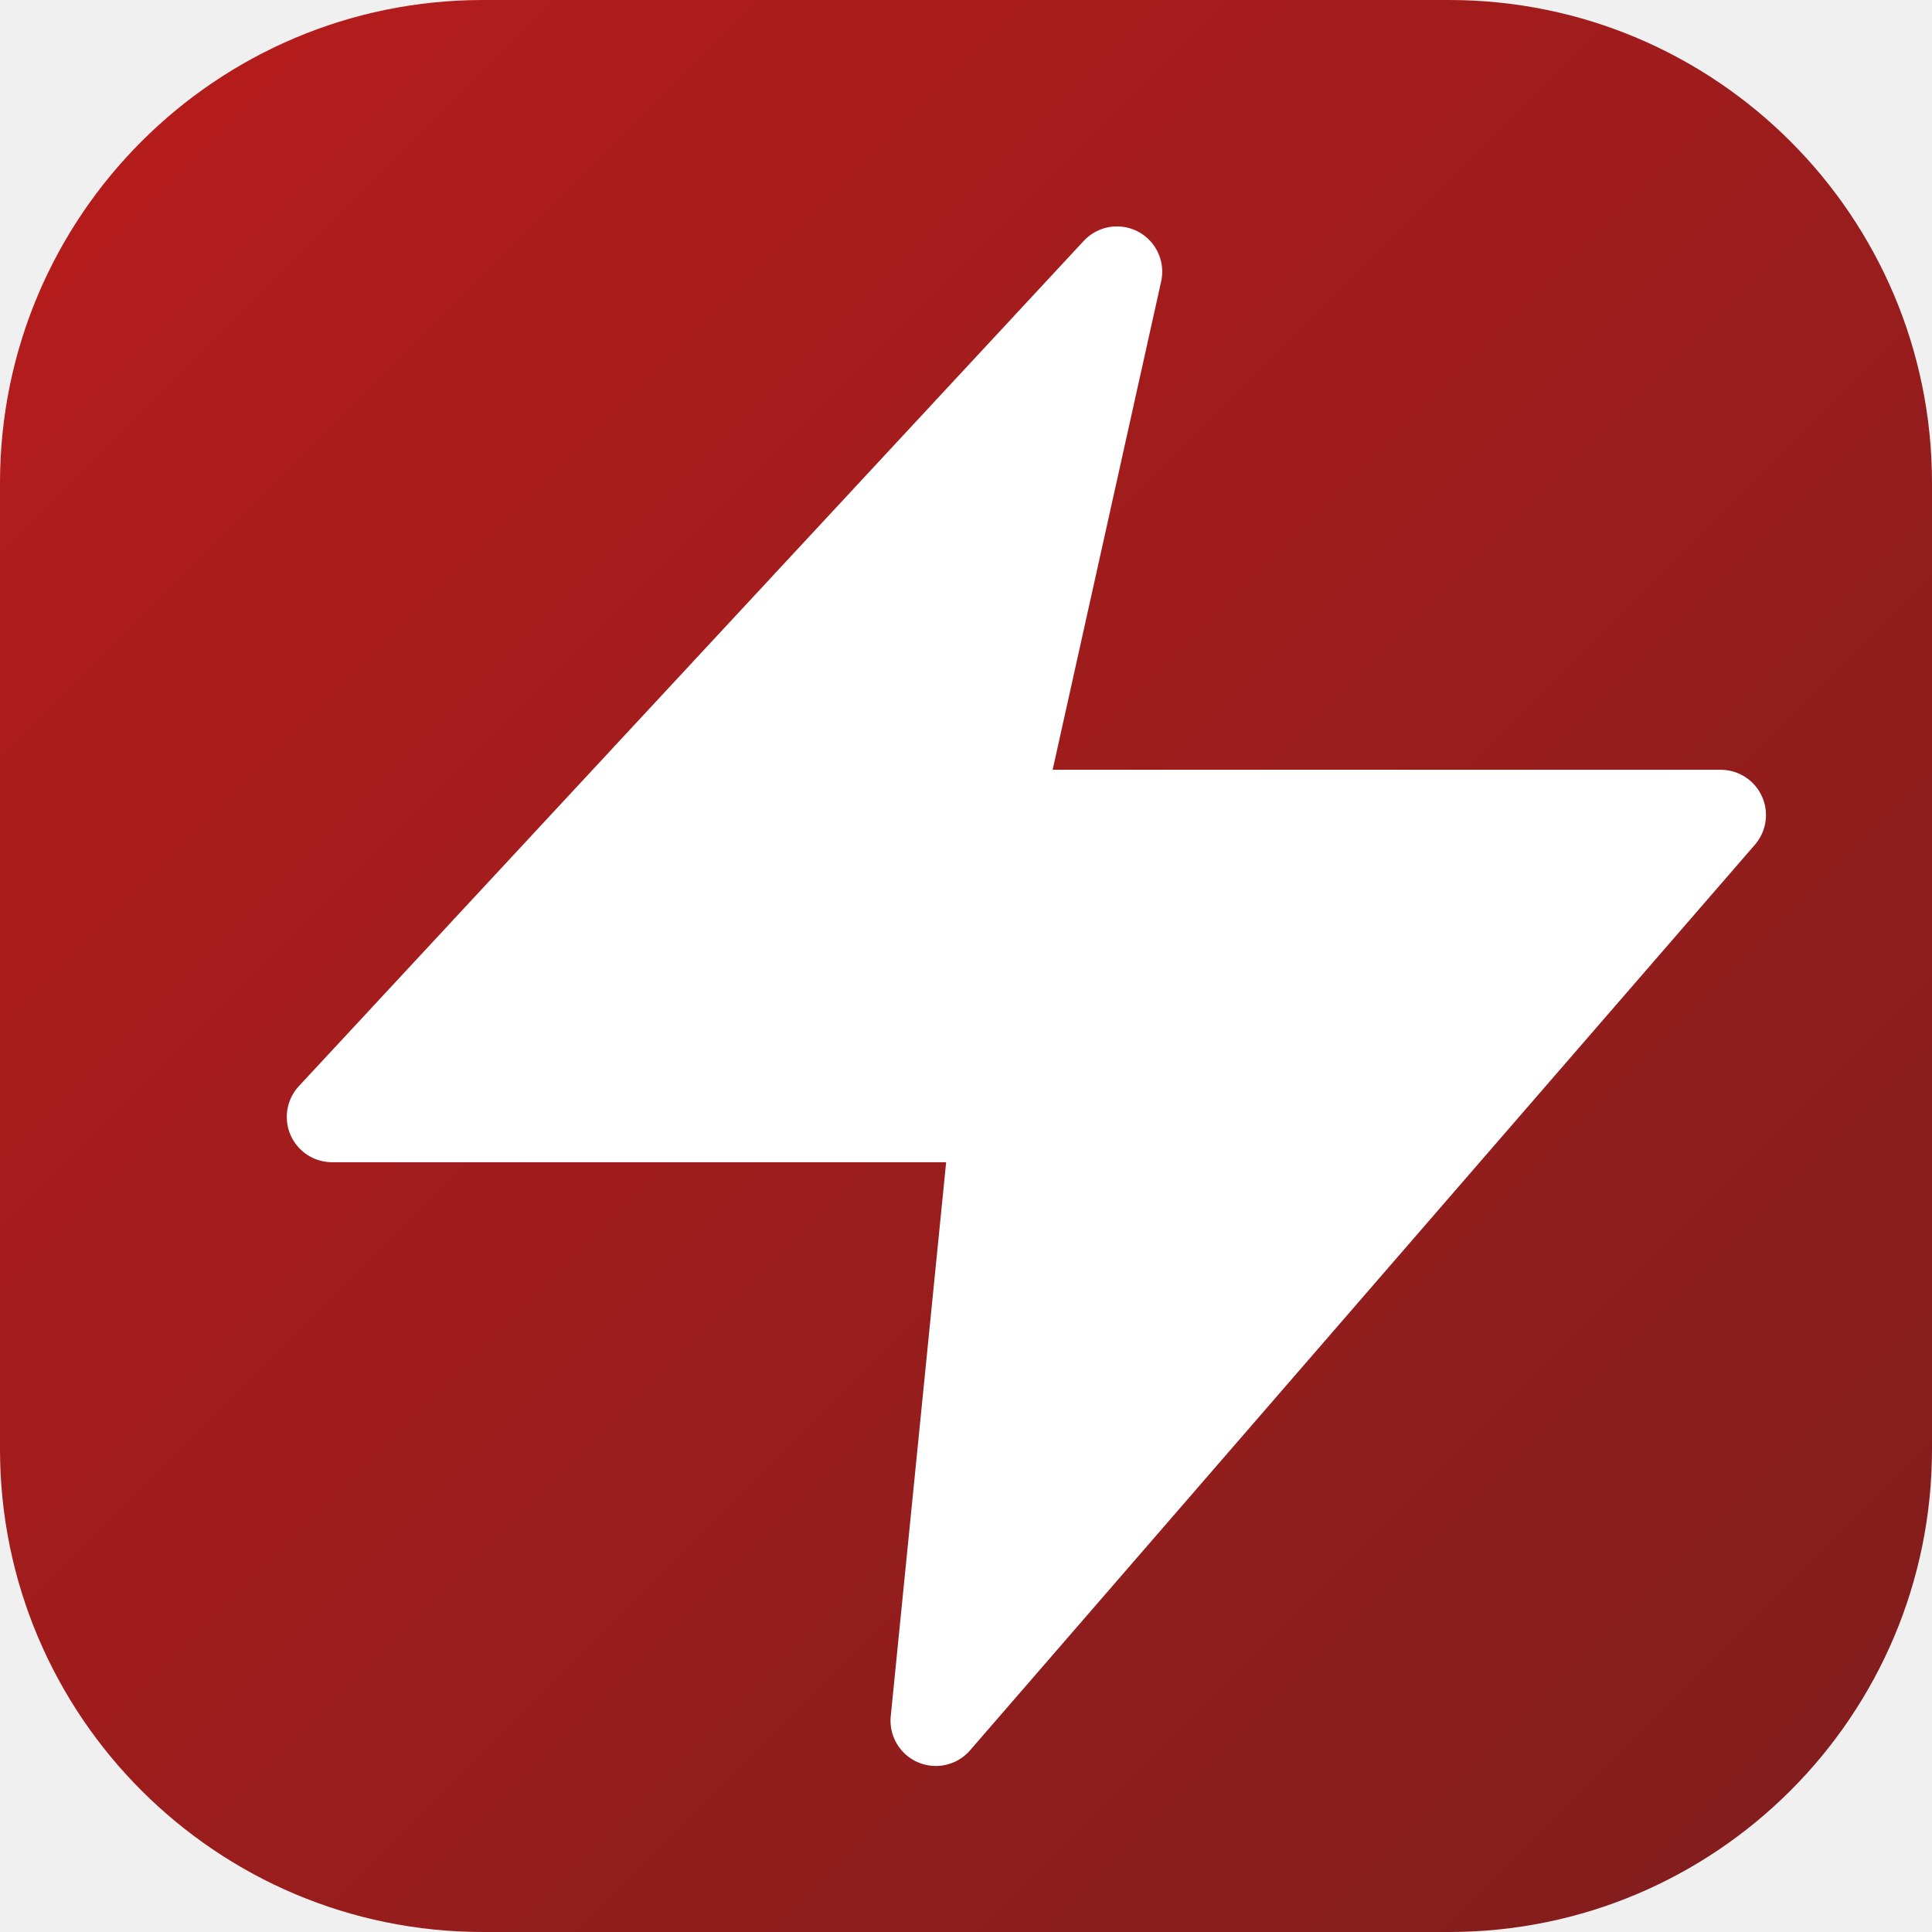
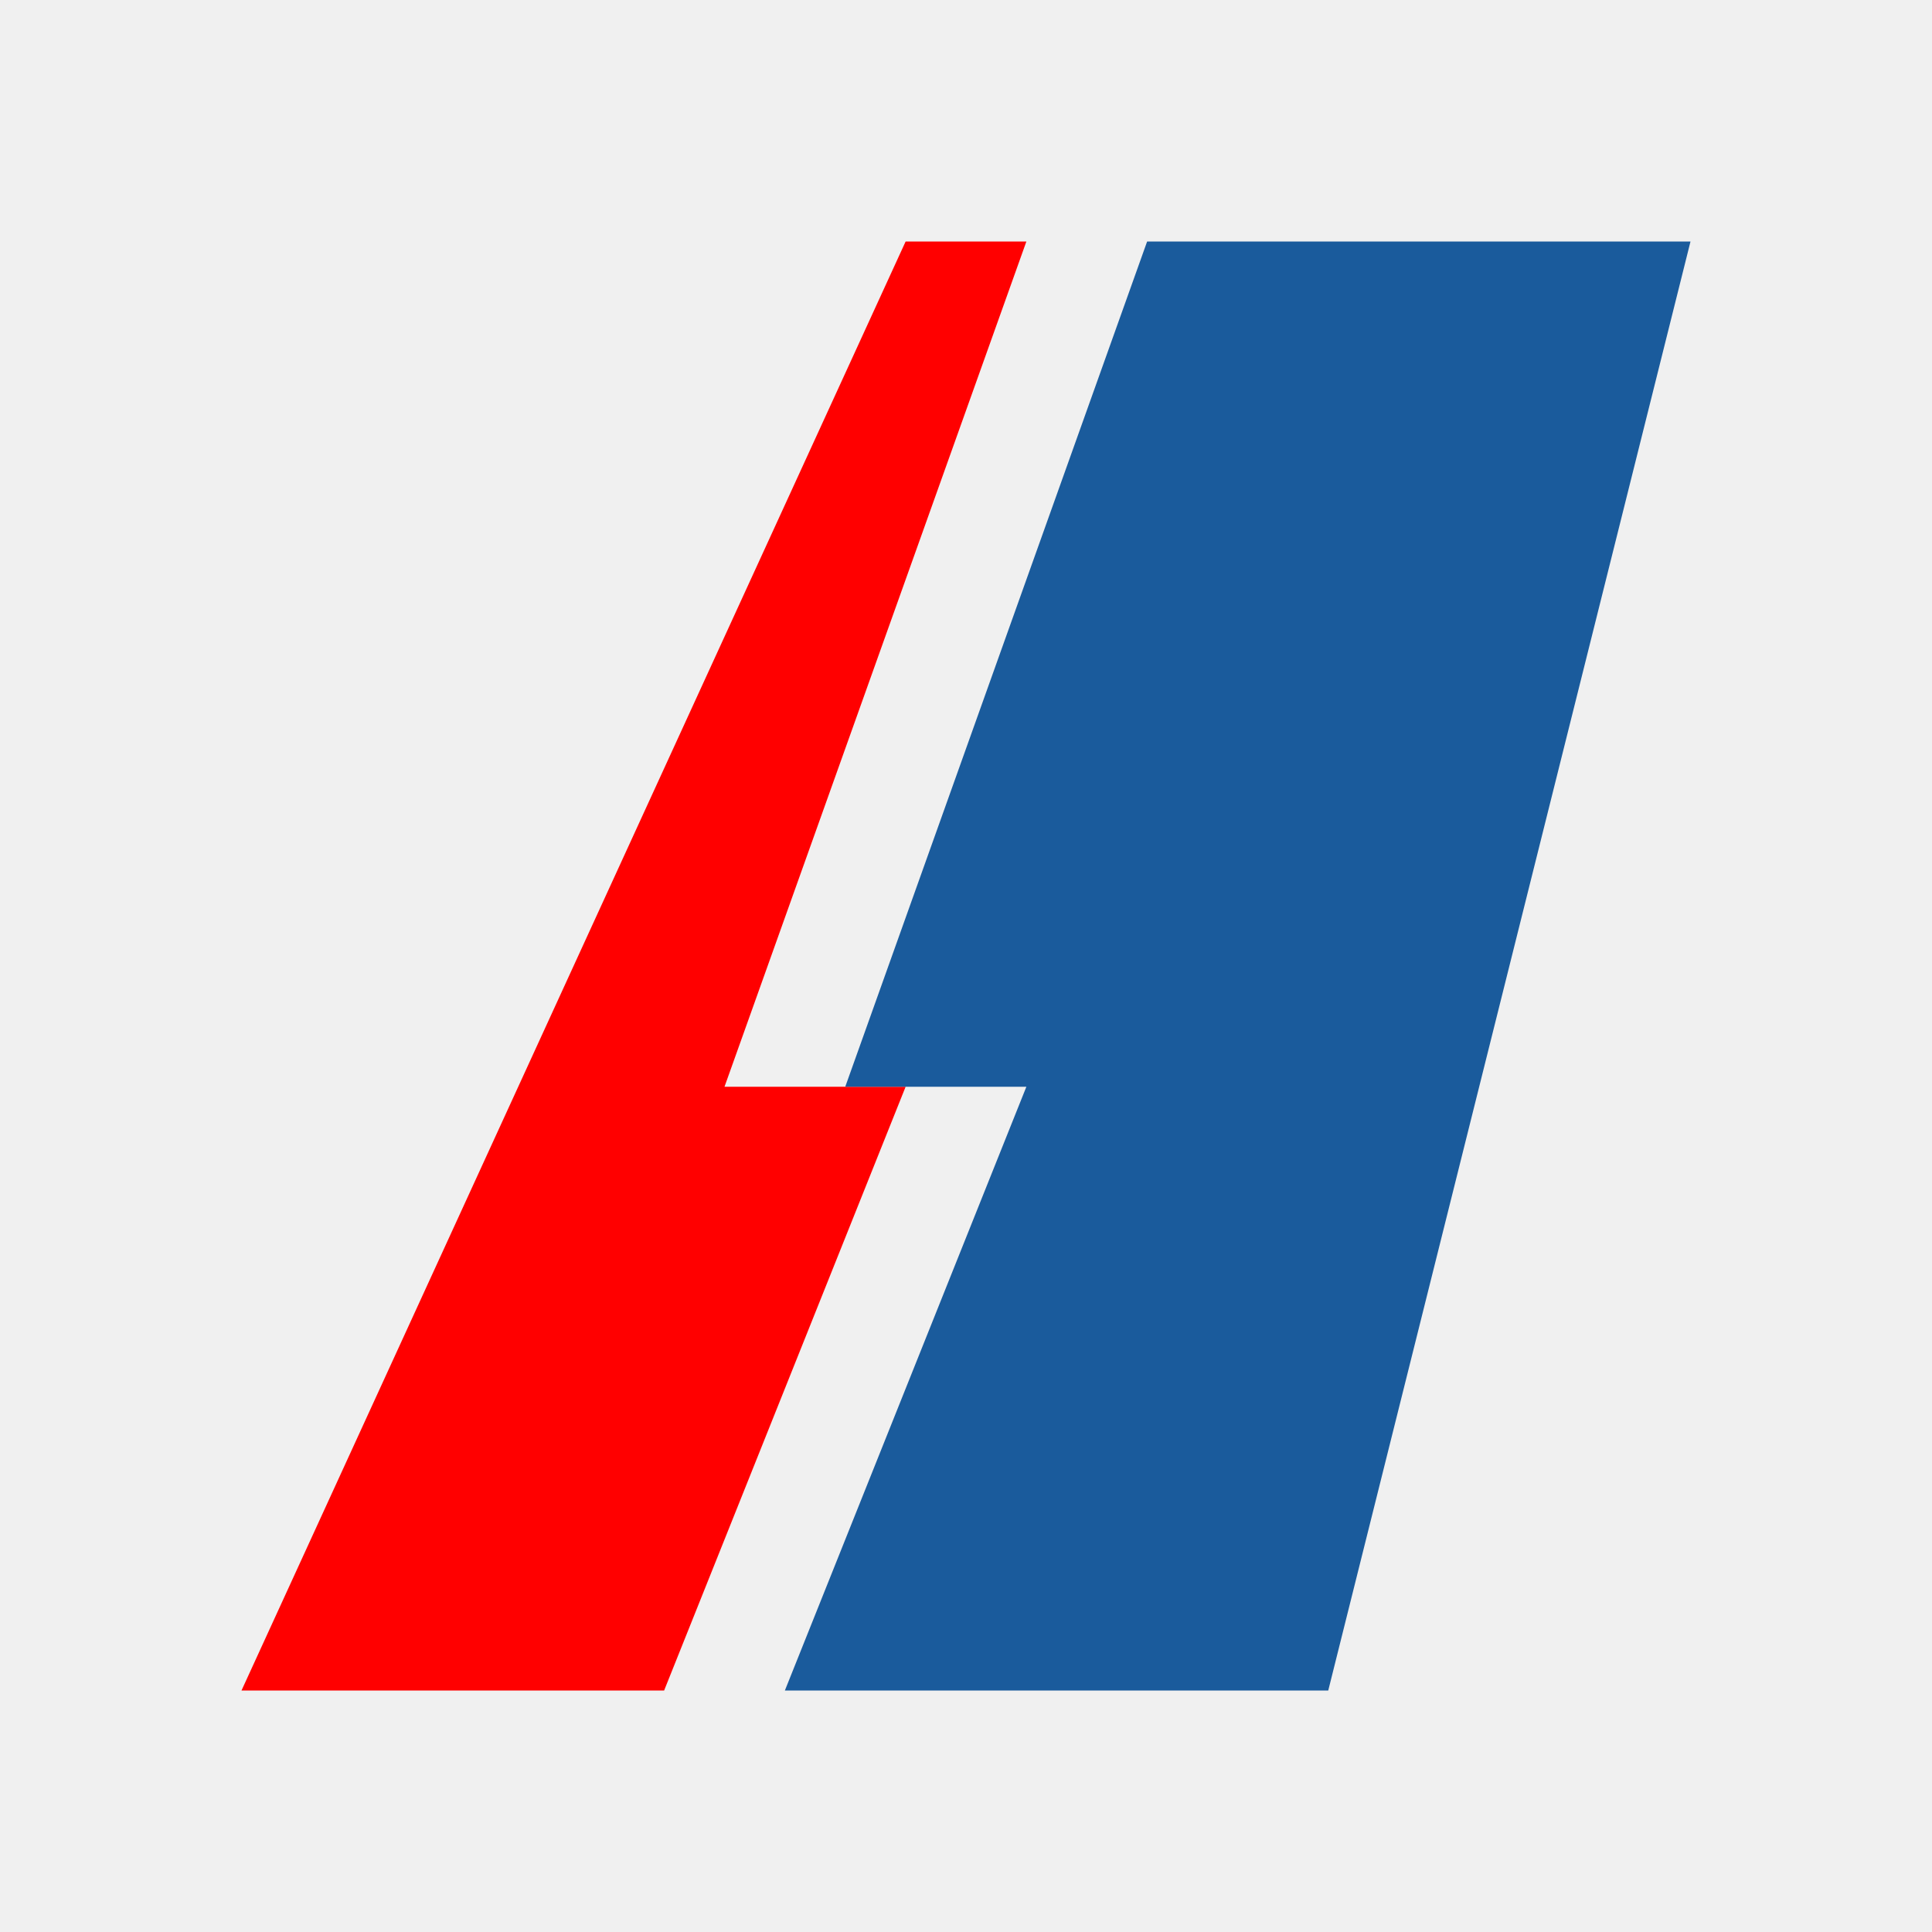
<svg xmlns="http://www.w3.org/2000/svg" width="32" height="32" viewBox="0 0 32 32">
-   <defs>
-     <linearGradient id="maroonGrad" x1="0%" y1="0%" x2="100%" y2="100%">
-       <stop offset="0%" stop-color="#b91c1c" />
-       <stop offset="100%" stop-color="#7f1d1d" />
-     </linearGradient>
-   </defs>
-   <rect width="32" height="32" rx="8" fill="url(#maroonGrad)" />
-   <path d="M18.5 4.5L5.5 18.5H16.5L15.5 28.5L28.5 13.5H16.5L18.5 4.5Z" fill="white" stroke="white" stroke-width="1.5" stroke-linejoin="round" />
+   <path d="M 15 4 L 4 28 L 11 28 L 15 18 L 12 18 L 17 4 Z" fill="#FF0000" />
+   <path d="M 19 4 L 14 18 L 17 18 L 13 28 L 22 28 L 28 4 Z" fill="#1A5B9C" />
</svg>
